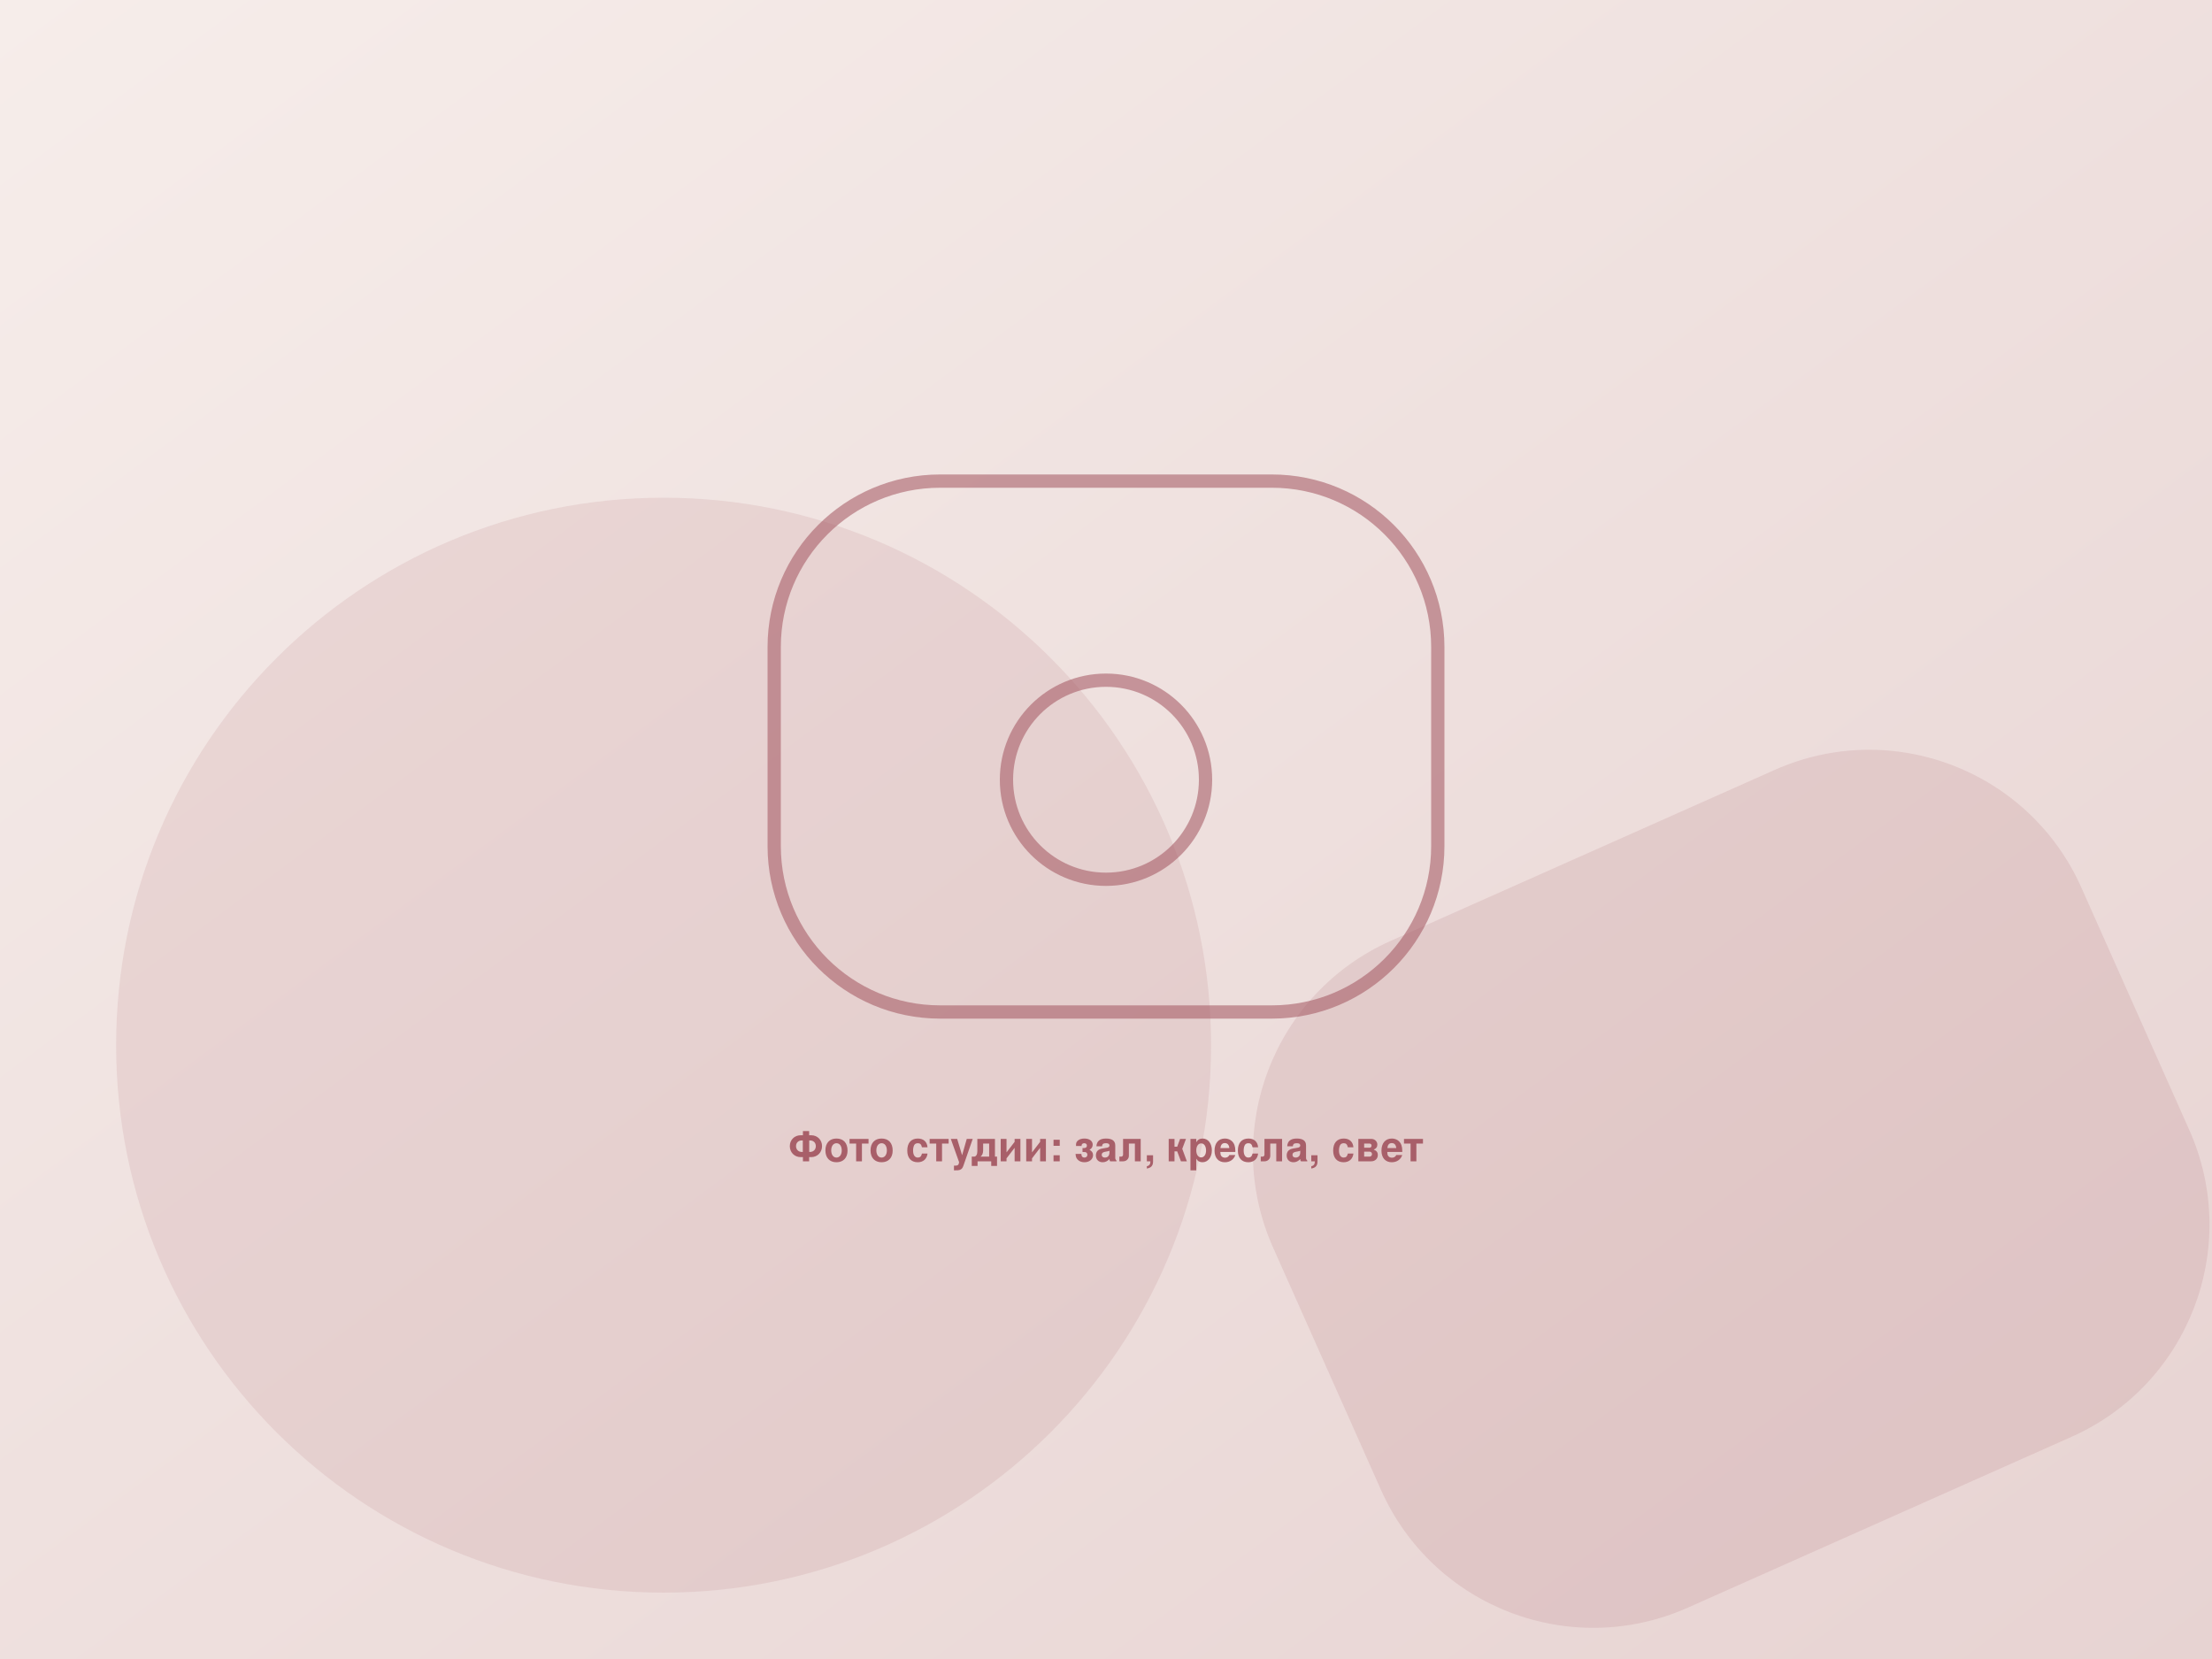
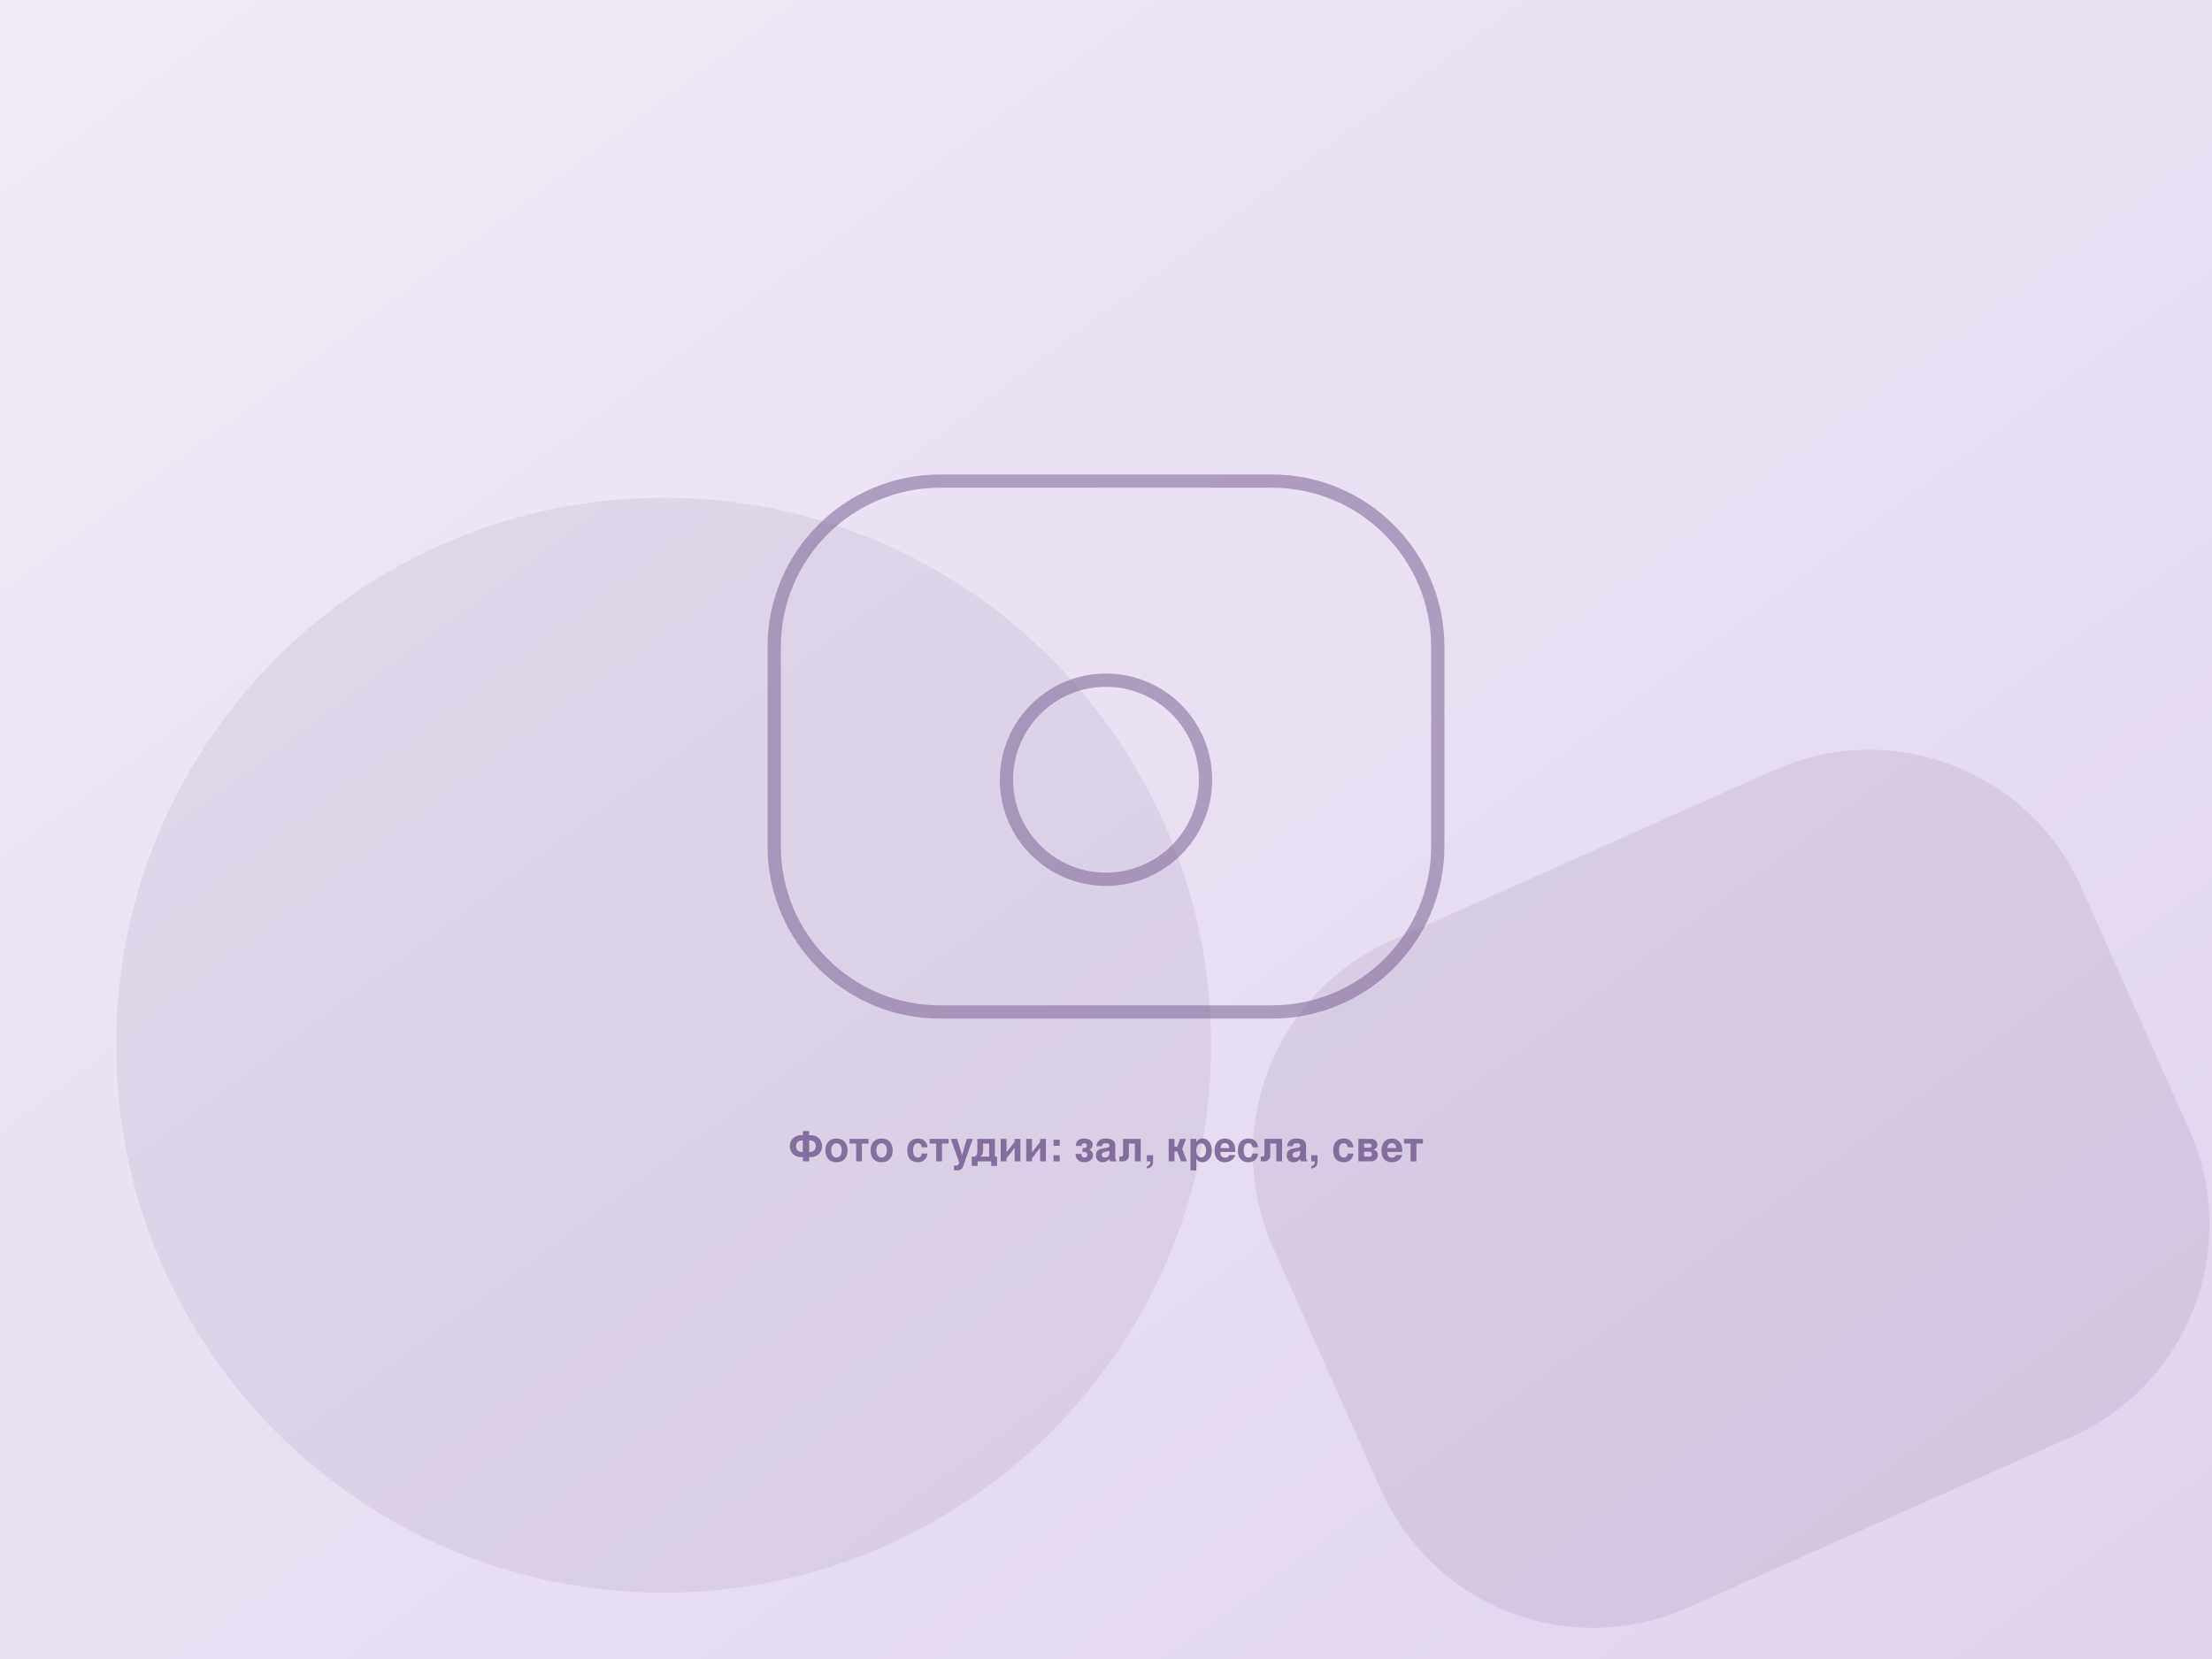
<svg xmlns="http://www.w3.org/2000/svg" viewBox="0 0 1600 1200" width="1600" height="1200" role="img" aria-label="Фото студии: зал, кресла, свет">
  <defs>
    <linearGradient id="g" x1="0" y1="0" x2="1" y2="1">
-       <stop offset="0" stop-color="#F6EDEA" />
-       <stop offset="1" stop-color="#E7D3D2" />
+       <stop offset="0" stop-color="#F2ECF7" />
+       <stop offset="1" stop-color="#DFD3EC" />
    </linearGradient>
    <clipPath id="c">
      <rect width="1600" height="1200" />
    </clipPath>
  </defs>
  <g clip-path="url(#c)">
    <rect width="1600" height="1200" fill="url(#g)" />
-     <circle cx="480" cy="756" r="396" fill="#A2545F" opacity="0.12" />
+     <circle cx="480" cy="756" r="396" fill="#7A6494" opacity="0.12" />
    <g transform="rotate(-24 1184 864)" opacity="0.14">
-       <rect x="928" y="624" width="640" height="528" rx="168" fill="#A2545F" />
+       <rect x="928" y="624" width="640" height="528" rx="168" fill="#7A6494" />
    </g>
-     <g transform="translate(800 540)" fill="none" stroke="#A2545F" stroke-opacity="0.55" stroke-width="9.6" stroke-linejoin="round">
+     <g transform="translate(800 540)" fill="none" stroke="#7A6494" stroke-opacity="0.55" stroke-width="9.6" stroke-linejoin="round">
      <path d="M-120 -192 h240 a120 120 0 0 1 120 120 v144 a120 120 0 0 1 -120 120 h-240 a120 120 0 0 1 -120 -120 v-144 a120 120 0 0 1 120 -120 z" />
      <circle cx="0" cy="24" r="72" />
    </g>
-     <text x="800" y="840" text-anchor="middle" font-family="Manrope, Segoe UI, Helvetica, Arial, sans-serif" font-size="30" font-weight="600" fill="#A2545F" fill-opacity="0.9">Фото студии: зал, кресла, свет</text>
+     <text x="800" y="840" text-anchor="middle" font-family="Manrope, Segoe UI, Helvetica, Arial, sans-serif" font-size="30" font-weight="600" fill="#7A6494" fill-opacity="0.9">Фото студии: зал, кресла, свет</text>
  </g>
</svg>
